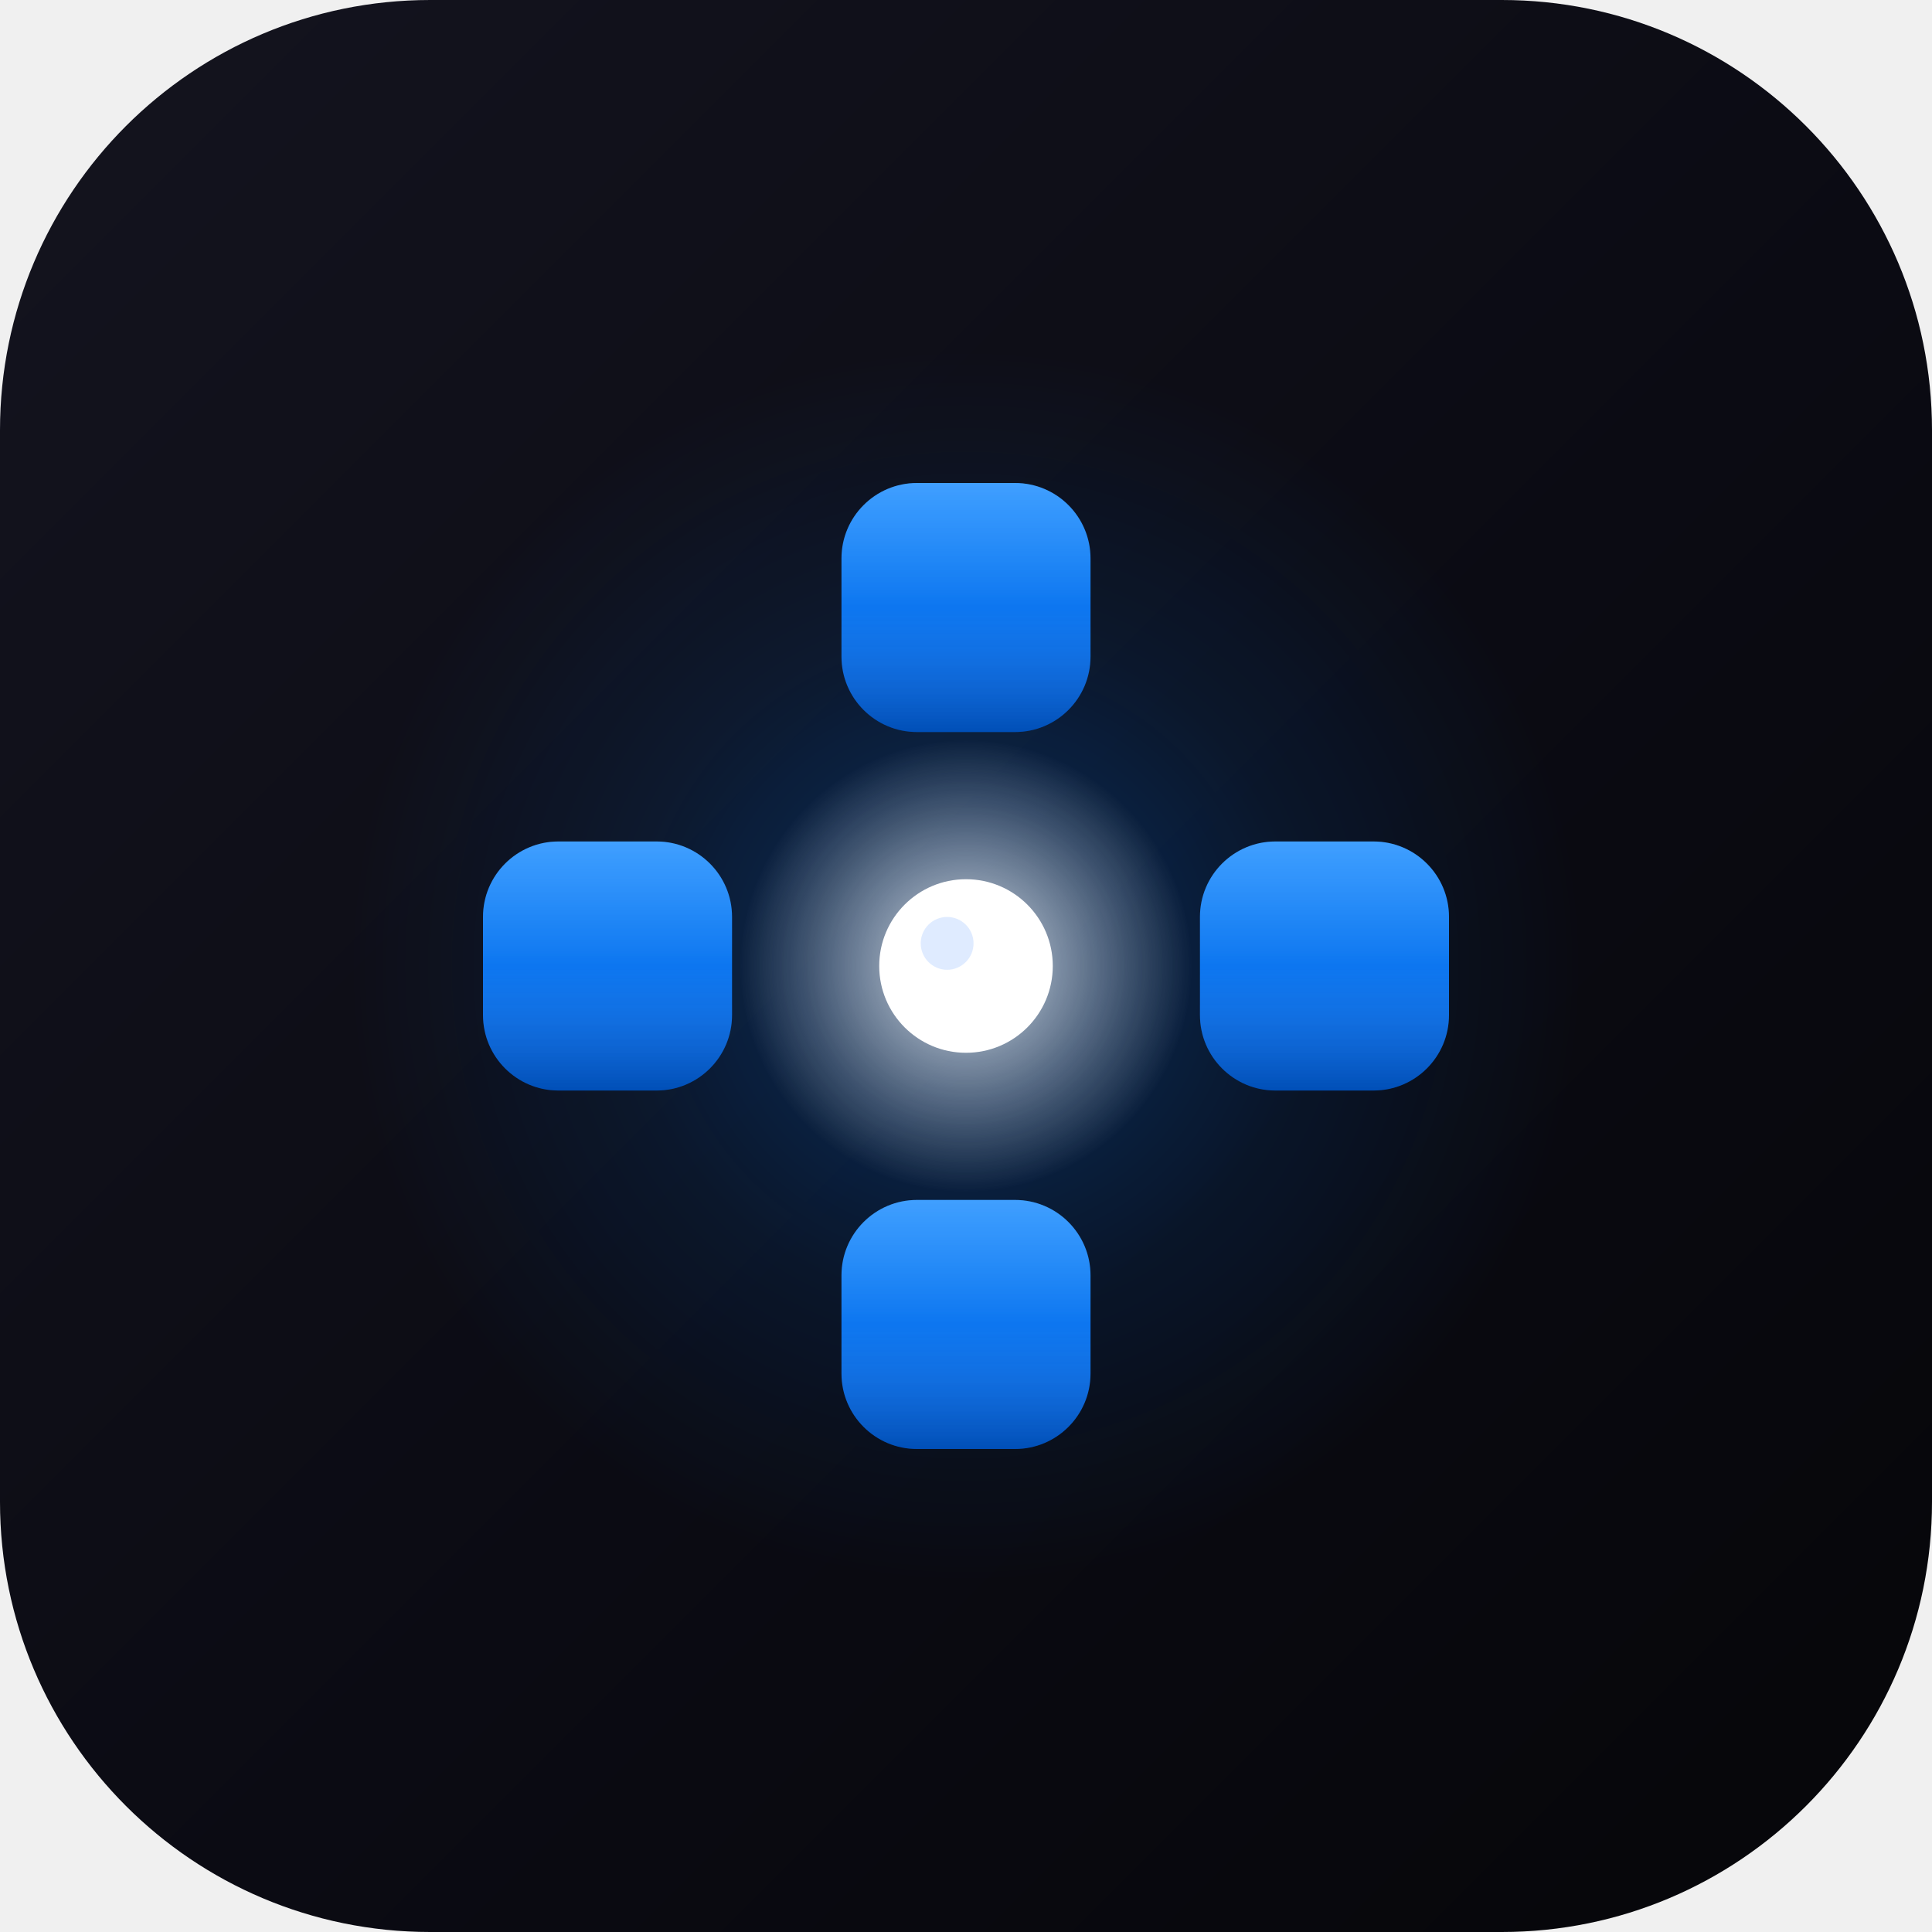
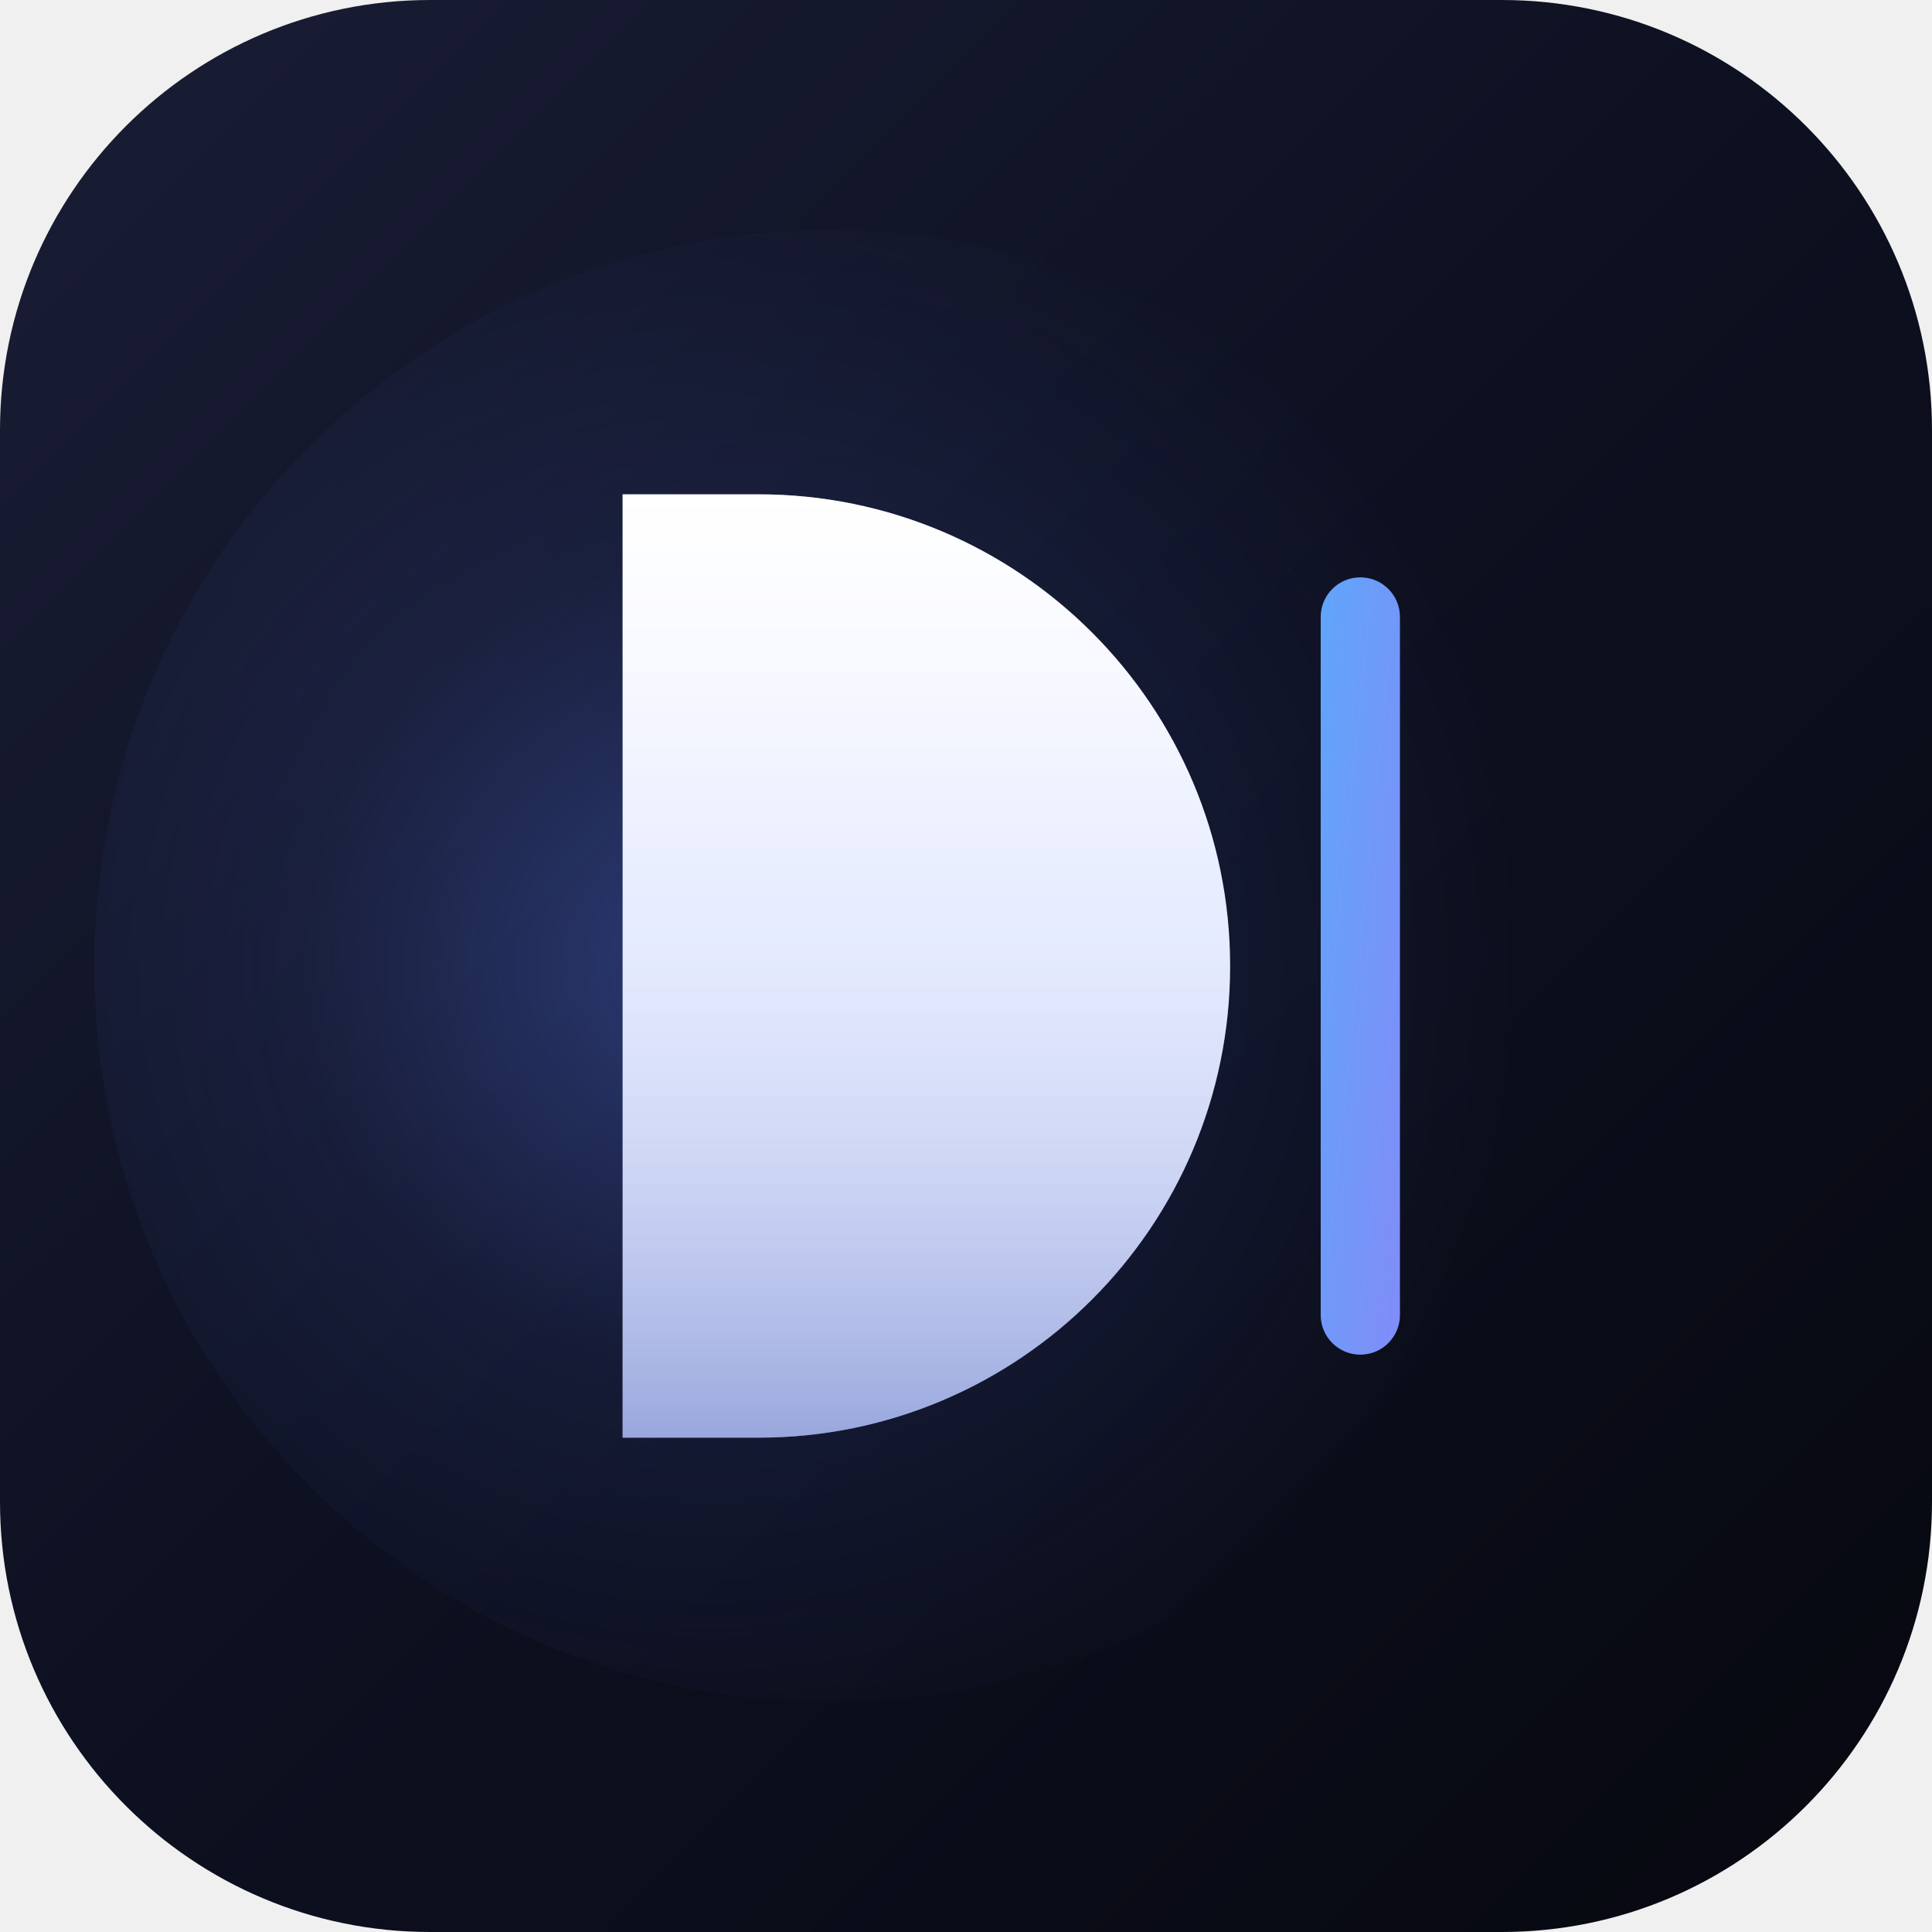
<svg xmlns="http://www.w3.org/2000/svg" viewBox="0 0 1024 1024" width="1024" height="1024">
  <defs>
-     <linearGradient id="bgGrad" x1="0" y1="0" x2="1" y2="1">
-       <stop offset="0" stop-color="#14141f" />
-       <stop offset="0.55" stop-color="#0b0b13" />
-       <stop offset="1" stop-color="#060609" />
+     <linearGradient id="bg" x1="0" y1="0" x2="1" y2="1">
+       <stop offset="0" stop-color="#1a1e36" />
+       <stop offset="0.5" stop-color="#0d1020" />
+       <stop offset="1" stop-color="#07080f" />
    </linearGradient>
-     <radialGradient id="halo" cx="0.5" cy="0.5" r="0.5">
-       <stop offset="0" stop-color="#007aff" stop-opacity="0.32" />
-       <stop offset="0.55" stop-color="#007aff" stop-opacity="0.10" />
-       <stop offset="1" stop-color="#007aff" stop-opacity="0" />
+     <radialGradient id="glow" cx="0.42" cy="0.5" r="0.55">
+       <stop offset="0" stop-color="#5b7cfa" stop-opacity="0.38" />
+       <stop offset="0.5" stop-color="#5b7cfa" stop-opacity="0.10" />
+       <stop offset="1" stop-color="#5b7cfa" stop-opacity="0" />
    </radialGradient>
-     <linearGradient id="tileGrad" x1="0" y1="0" x2="0" y2="1">
-       <stop offset="0" stop-color="#0a84ff" />
-       <stop offset="1" stop-color="#0060df" />
+     <linearGradient id="dGrad" x1="0" y1="0" x2="0" y2="1">
+       <stop offset="0" stop-color="#ffffff" />
+       <stop offset="1" stop-color="#c9d4fe" />
    </linearGradient>
-     <linearGradient id="tileSheen" x1="0" y1="0" x2="0" y2="1">
-       <stop offset="0" stop-color="#ffffff" stop-opacity="0.22" />
-       <stop offset="0.5" stop-color="#ffffff" stop-opacity="0.03" />
-       <stop offset="1" stop-color="#000000" stop-opacity="0.18" />
+     <linearGradient id="cursorGrad" x1="0" y1="0" x2="1" y2="1">
+       <stop offset="0" stop-color="#60a5fa" />
+       <stop offset="1" stop-color="#818cf8" />
    </linearGradient>
-     <radialGradient id="coreGlow" cx="0.5" cy="0.5" r="0.5">
-       <stop offset="0" stop-color="#ffffff" stop-opacity="0.9" />
-       <stop offset="0.7" stop-color="#ffffff" stop-opacity="0.25" />
-       <stop offset="1" stop-color="#ffffff" stop-opacity="0" />
-     </radialGradient>
+     <linearGradient id="dSheen" x1="0" y1="0" x2="0" y2="1">
+       <stop offset="0" stop-color="#ffffff" stop-opacity="0.35" />
+       <stop offset="0.4" stop-color="#ffffff" stop-opacity="0" />
+       <stop offset="1" stop-color="#2c3f8f" stop-opacity="0.30" />
+     </linearGradient>
  </defs>
-   <rect width="1024" height="1024" rx="228" fill="url(#bgGrad)" />
-   <circle cx="512" cy="512" r="330" fill="url(#halo)" />
-   <g>
-     <rect x="446" y="256" width="132" height="132" rx="40" fill="url(#tileGrad)" />
-     <rect x="446" y="256" width="132" height="132" rx="40" fill="url(#tileSheen)" />
-     <rect x="636" y="446" width="132" height="132" rx="40" fill="url(#tileGrad)" />
-     <rect x="636" y="446" width="132" height="132" rx="40" fill="url(#tileSheen)" />
-     <rect x="446" y="636" width="132" height="132" rx="40" fill="url(#tileGrad)" />
-     <rect x="446" y="636" width="132" height="132" rx="40" fill="url(#tileSheen)" />
-     <rect x="256" y="446" width="132" height="132" rx="40" fill="url(#tileGrad)" />
-     <rect x="256" y="446" width="132" height="132" rx="40" fill="url(#tileSheen)" />
-   </g>
-   <circle cx="512" cy="512" r="120" fill="url(#coreGlow)" opacity="0.9" />
-   <circle cx="512" cy="512" r="46" fill="#ffffff" />
-   <circle cx="502" cy="500" r="14" fill="#dce9ff" opacity="0.9" />
+   <rect width="1024" height="1024" rx="228" fill="url(#bg)" />
+   <circle cx="440" cy="512" r="390" fill="url(#glow)" />
+   <path d="M330 262 H402 A212 212 0 1 1 402 762 H330 Z" fill="url(#dGrad)" />
+   <path d="M330 262 H402 A212 212 0 1 1 402 762 H330 Z" fill="url(#dSheen)" />
+   <rect x="700" y="306" width="42" height="412" rx="21" fill="url(#cursorGrad)" />
</svg>
